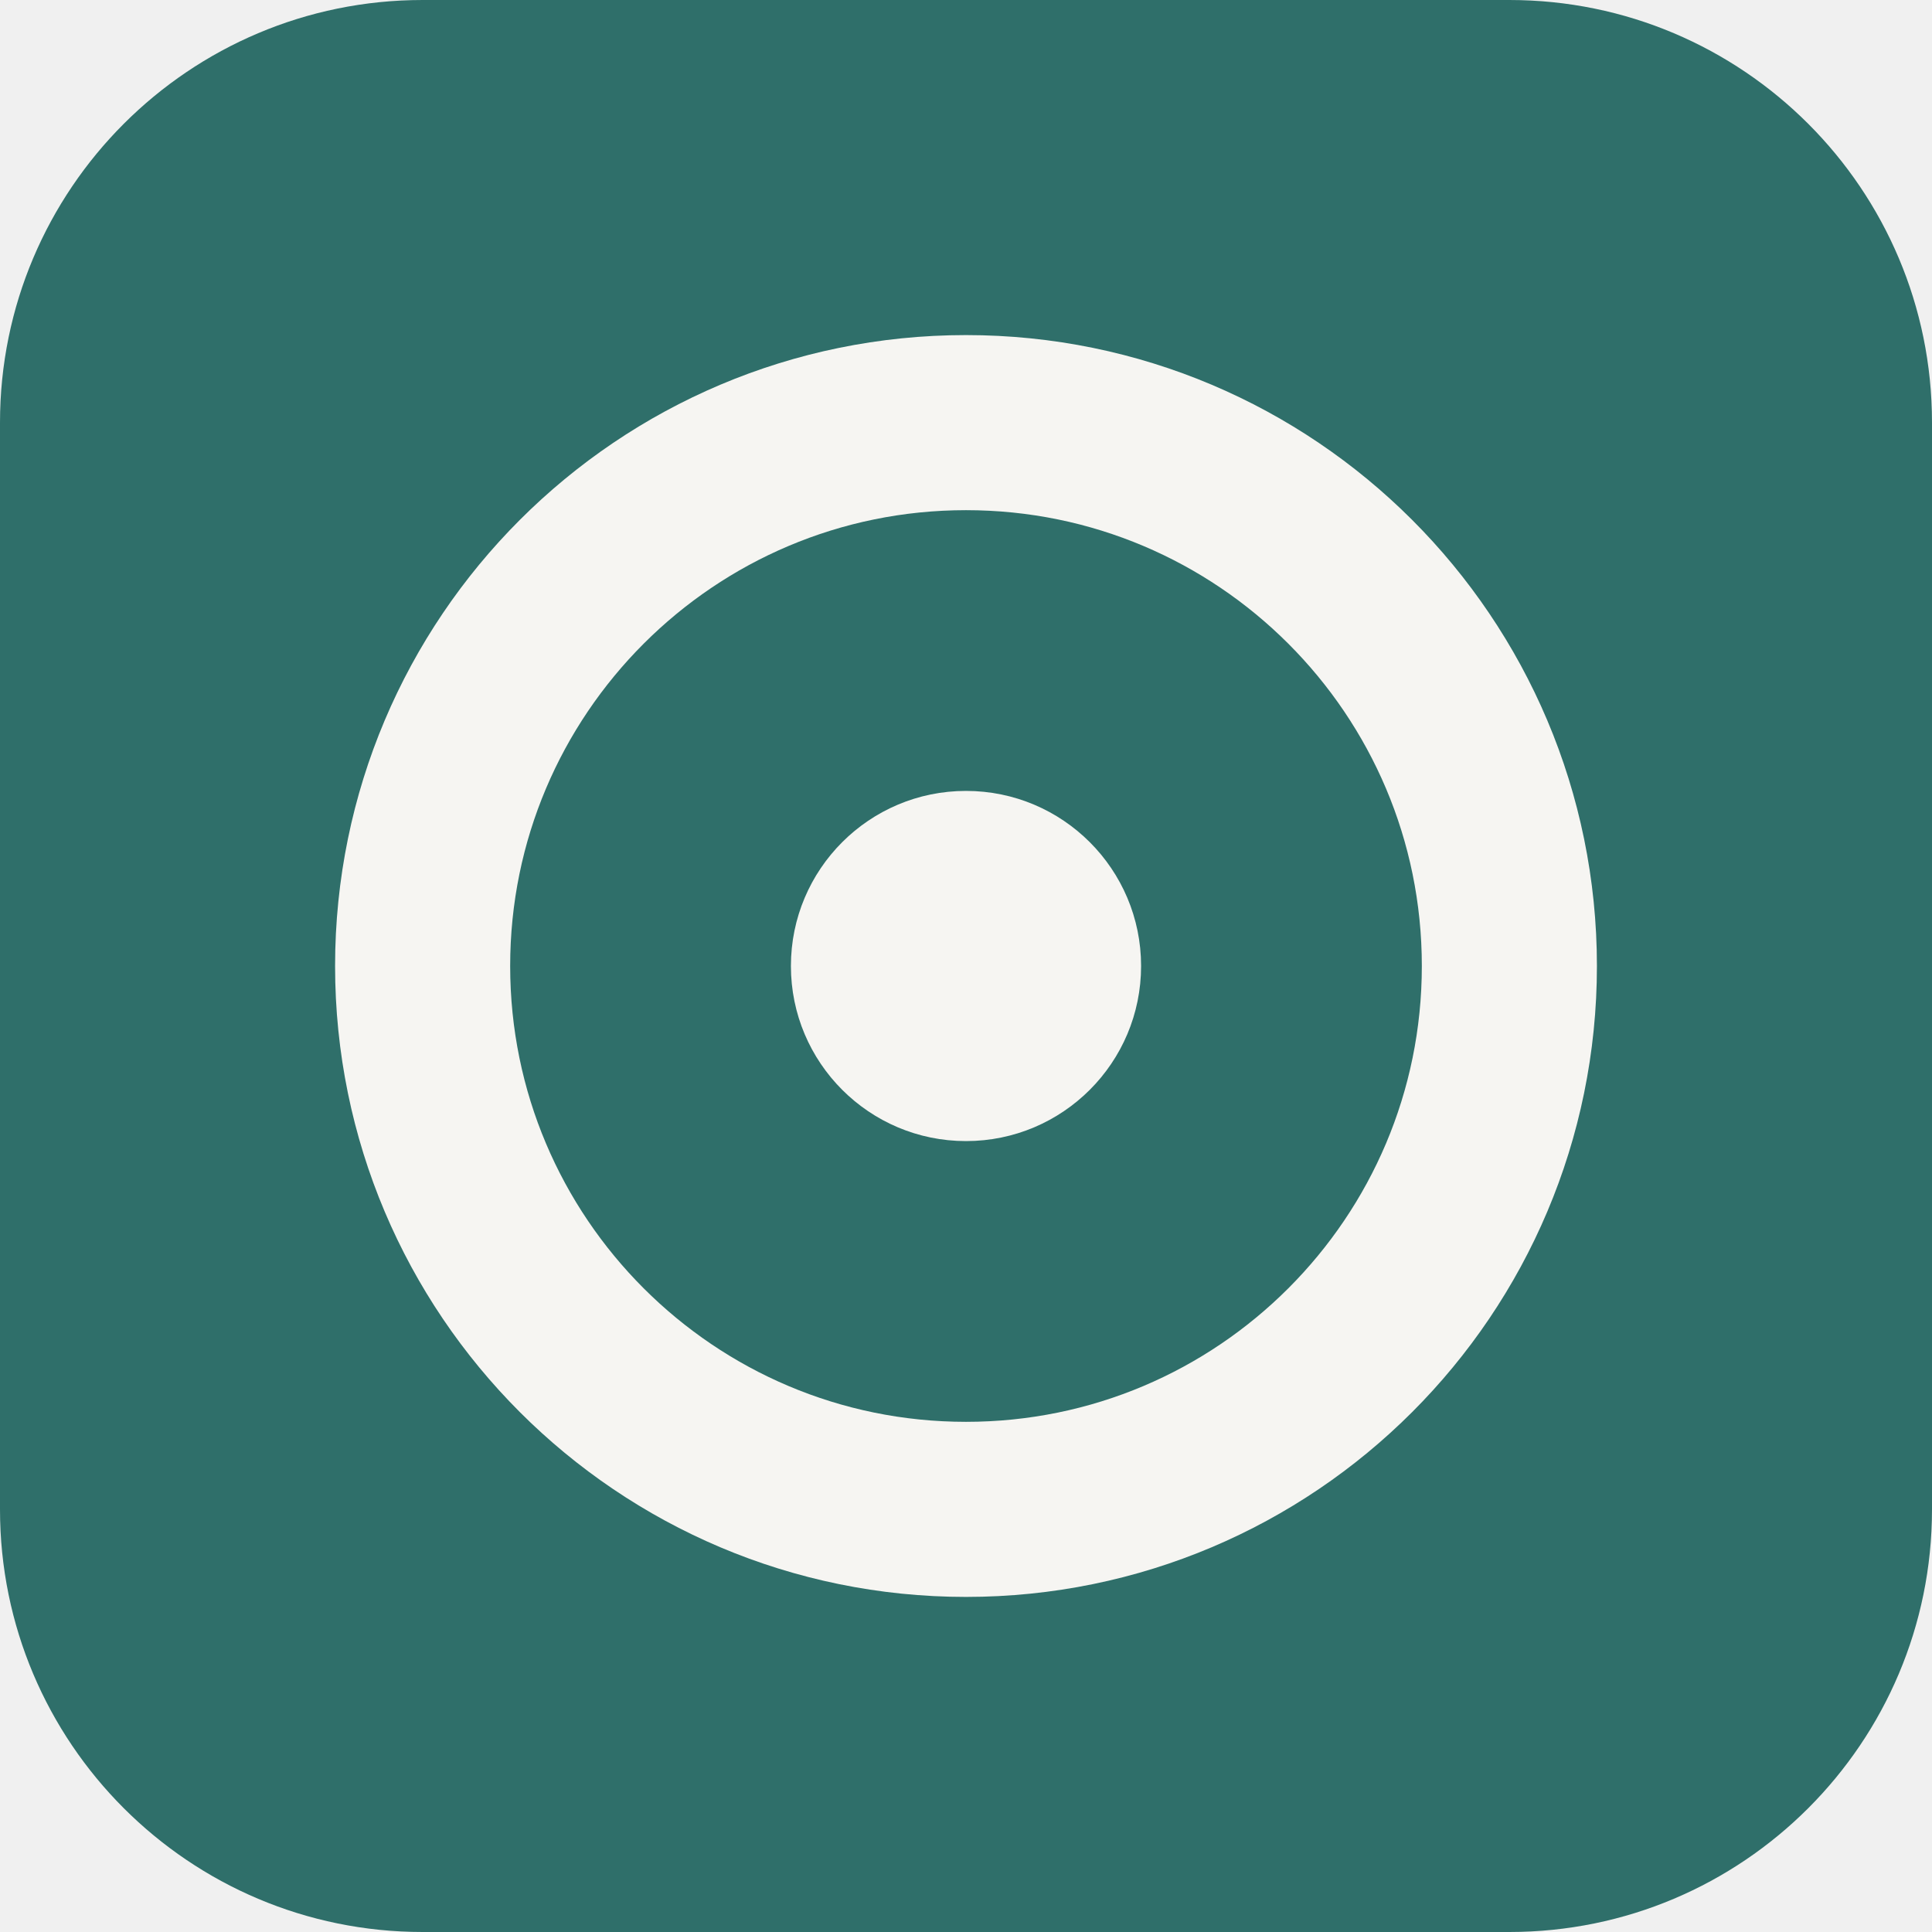
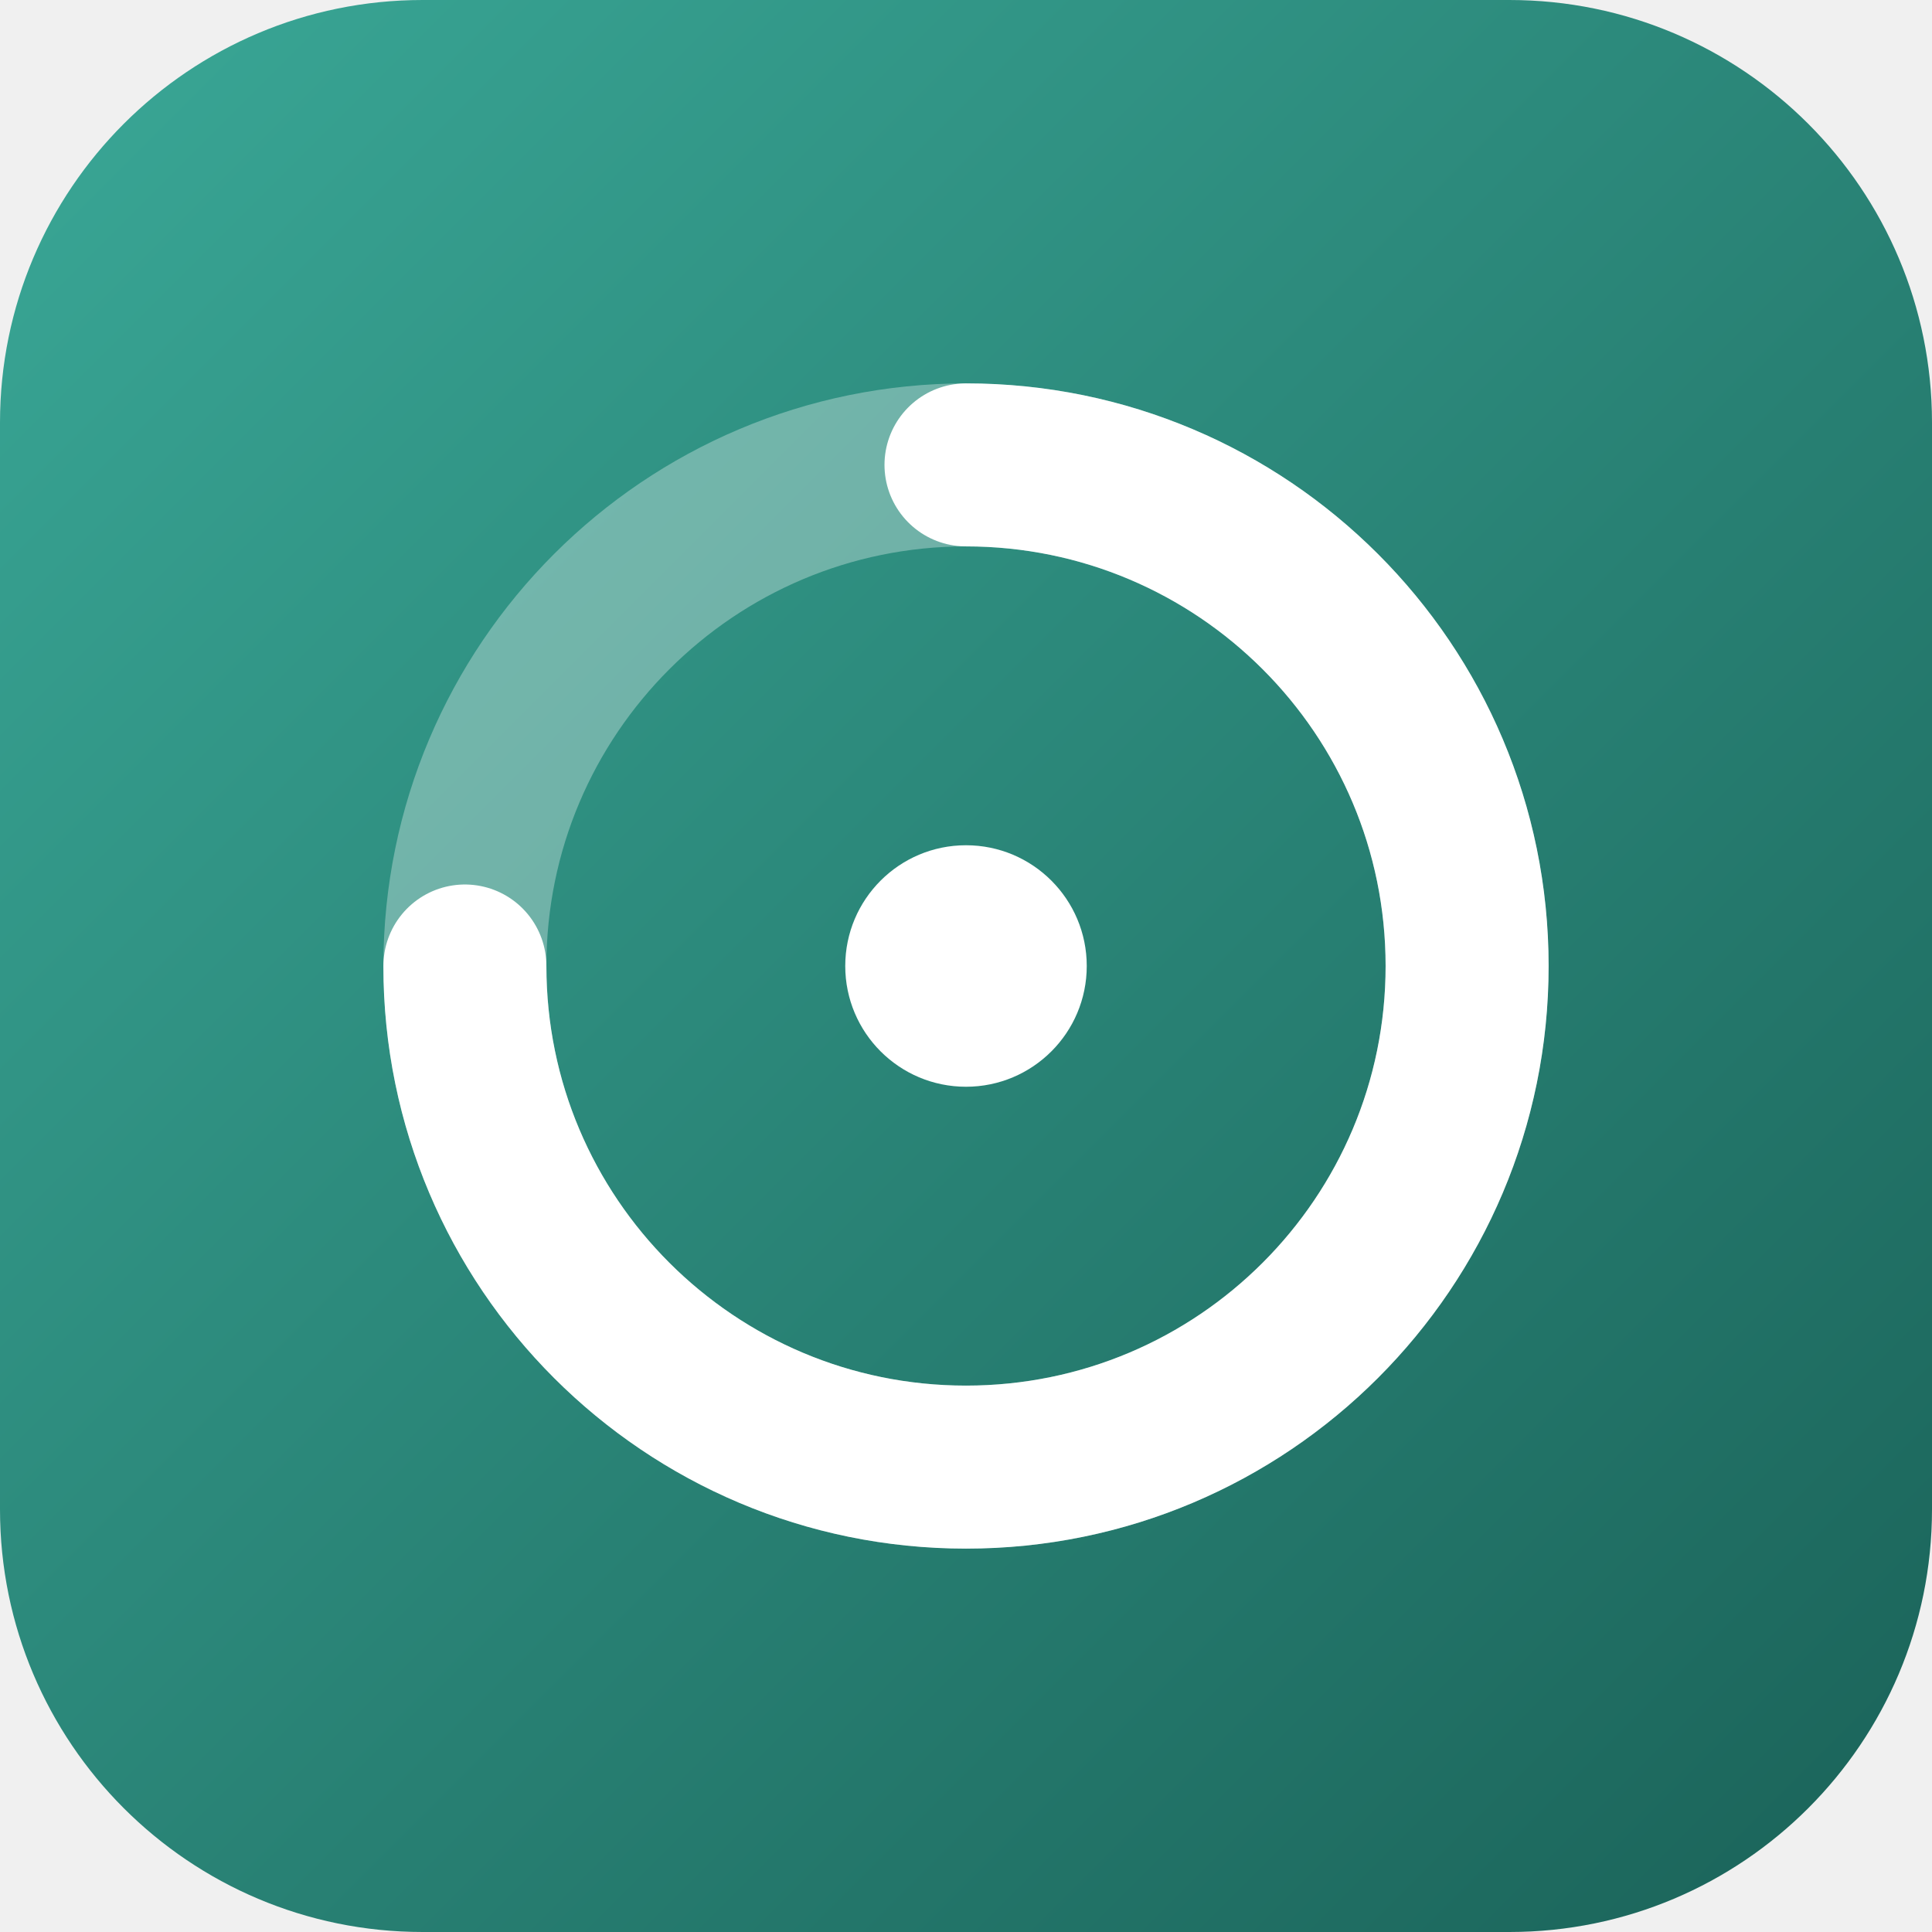
<svg xmlns="http://www.w3.org/2000/svg" viewBox="0 0 64 64">
-   <rect width="64" height="64" rx="14" fill="#2f6f6a" />
-   <circle cx="32" cy="32" r="18" fill="none" stroke="#f6f5f2" stroke-width="5.8" />
-   <circle cx="32" cy="32" r="5.8" fill="#f6f5f2" />
+   <defs>
+     <linearGradient id="g" x1="0" y1="0" x2="1" y2="1">
+       <stop offset="0" stop-color="#3aa897" />
+       <stop offset="1" stop-color="#1a6258" />
+     </linearGradient>
+   </defs>
+   <rect width="64" height="64" rx="14" fill="url(#g)" />
+   <circle cx="32" cy="32" r="16.6" fill="none" stroke="#fff" stroke-opacity=".32" stroke-width="5.4" />
+   <path d="M32 15.4A16.6 16.6 0 1 1 15.4 32" fill="none" stroke="#fff" stroke-width="5.4" stroke-linecap="round" />
+   <circle cx="32" cy="32" r="4" fill="#fff" />
</svg>
